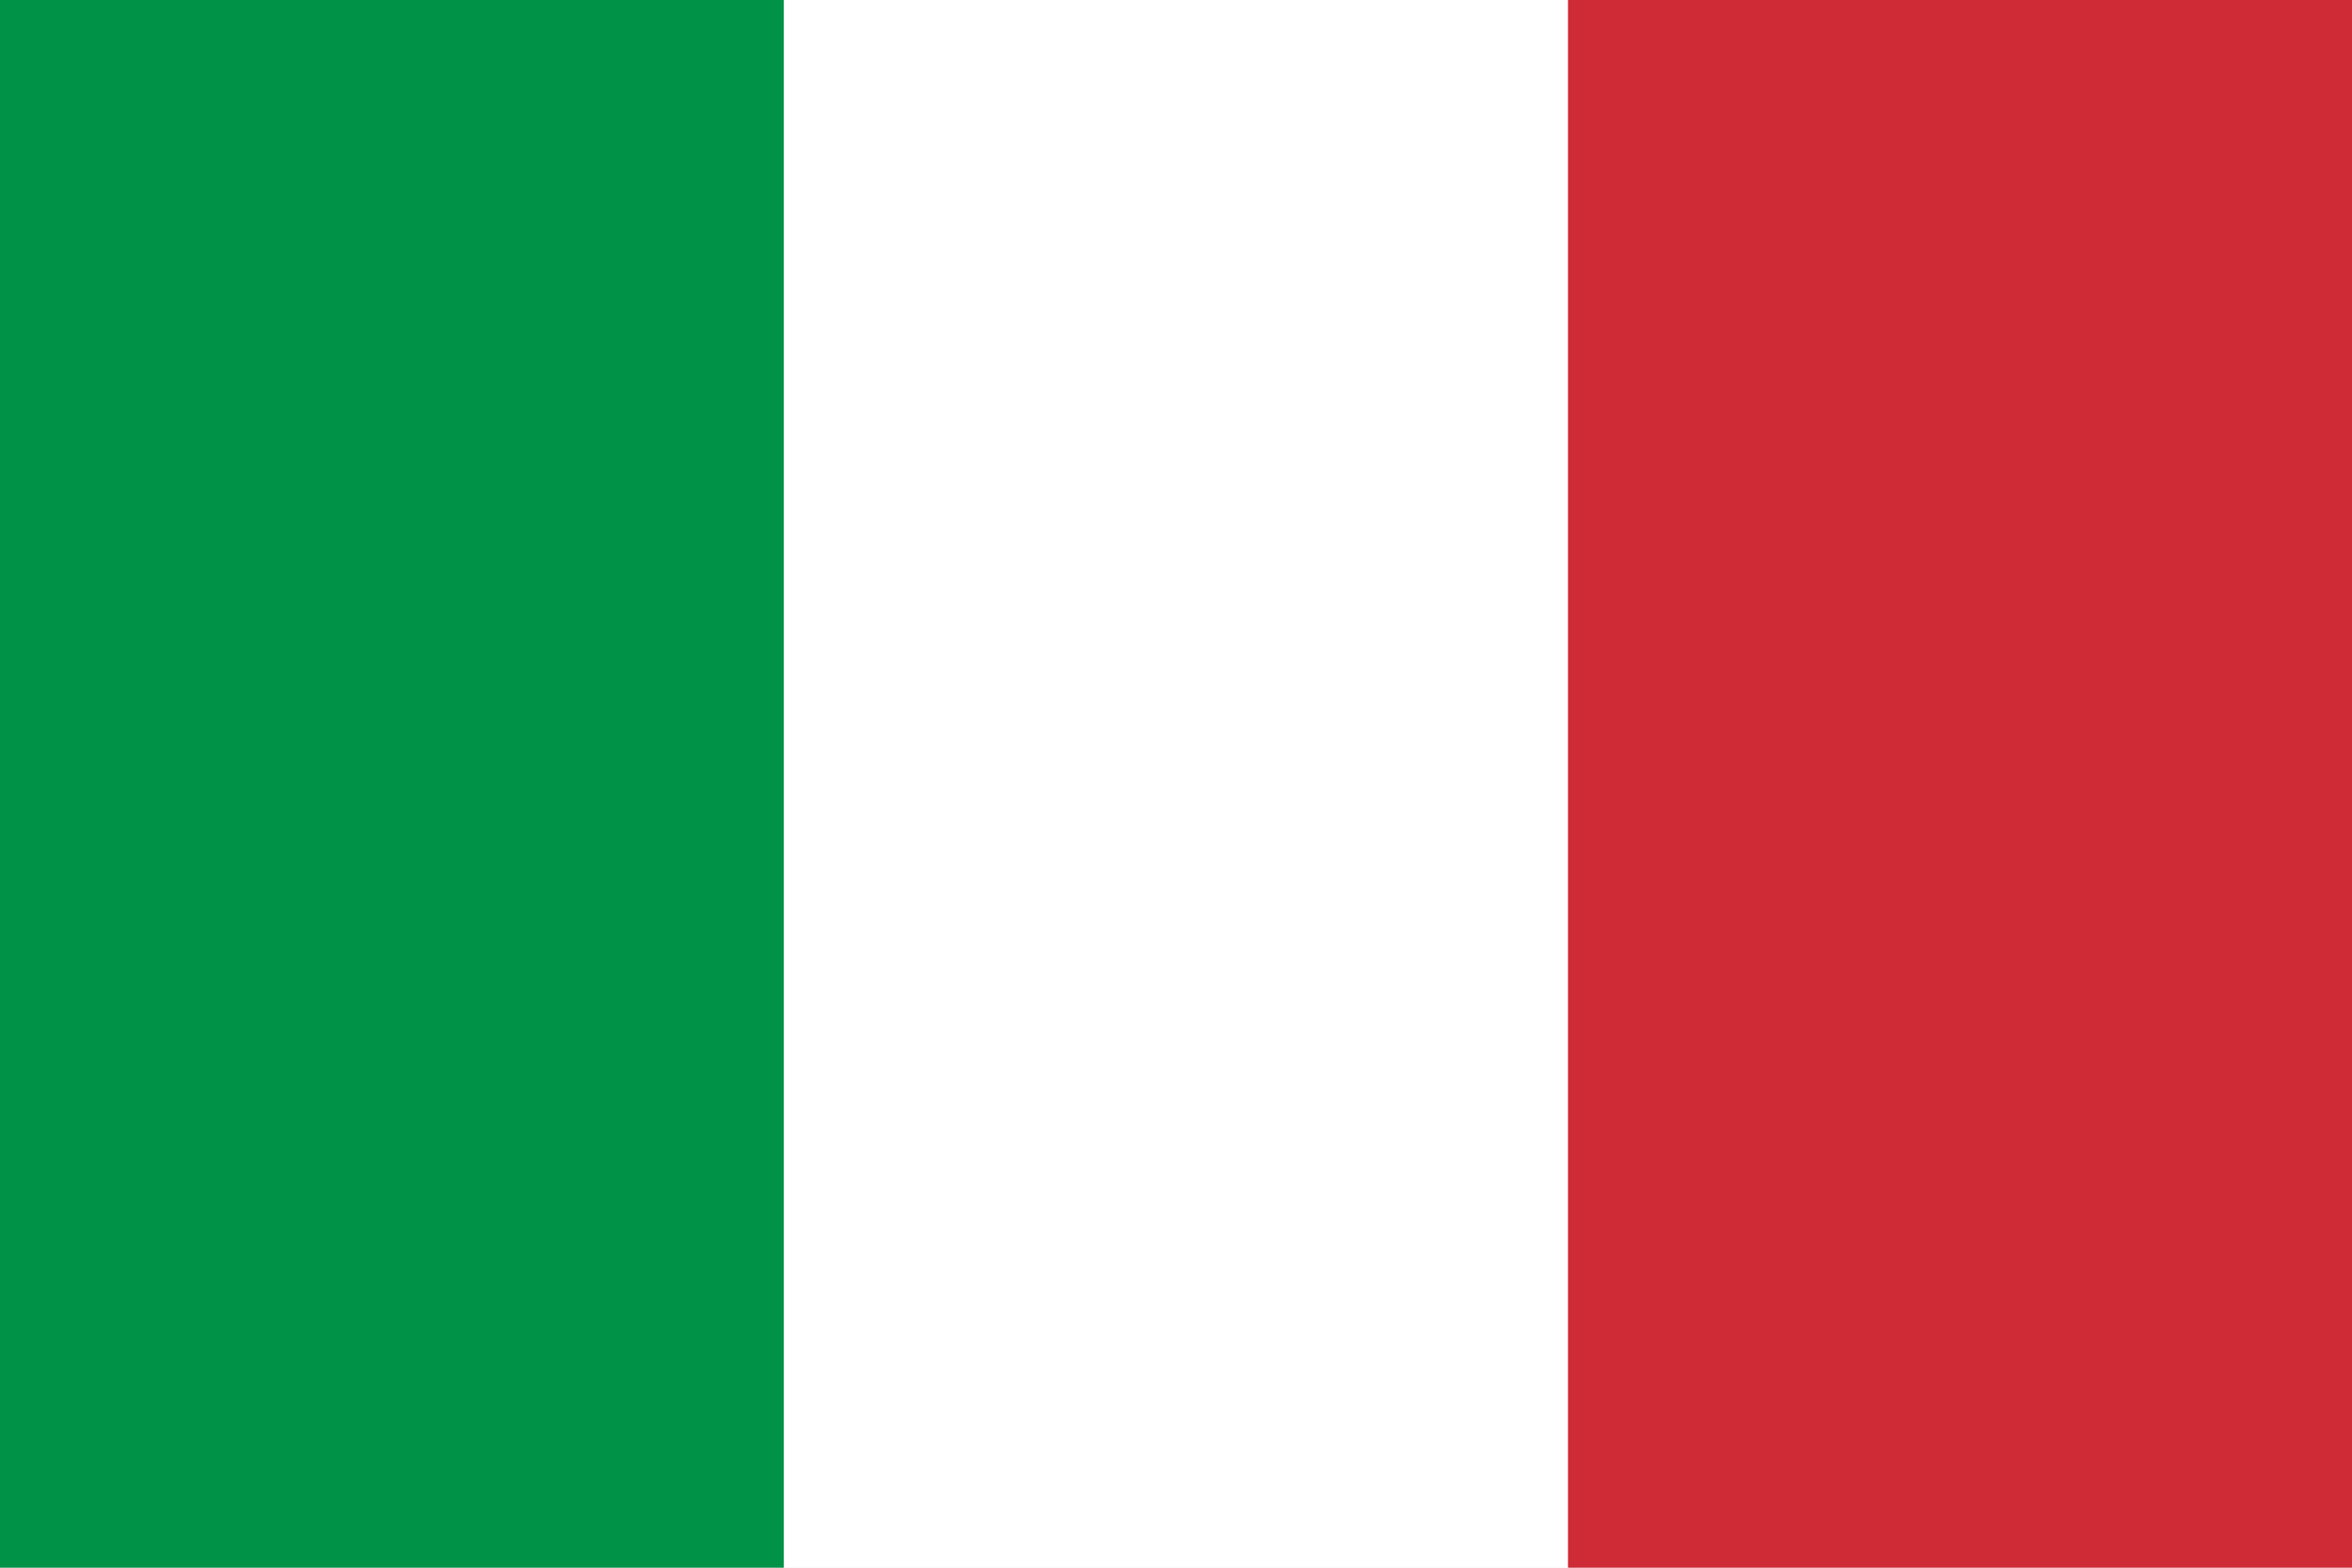
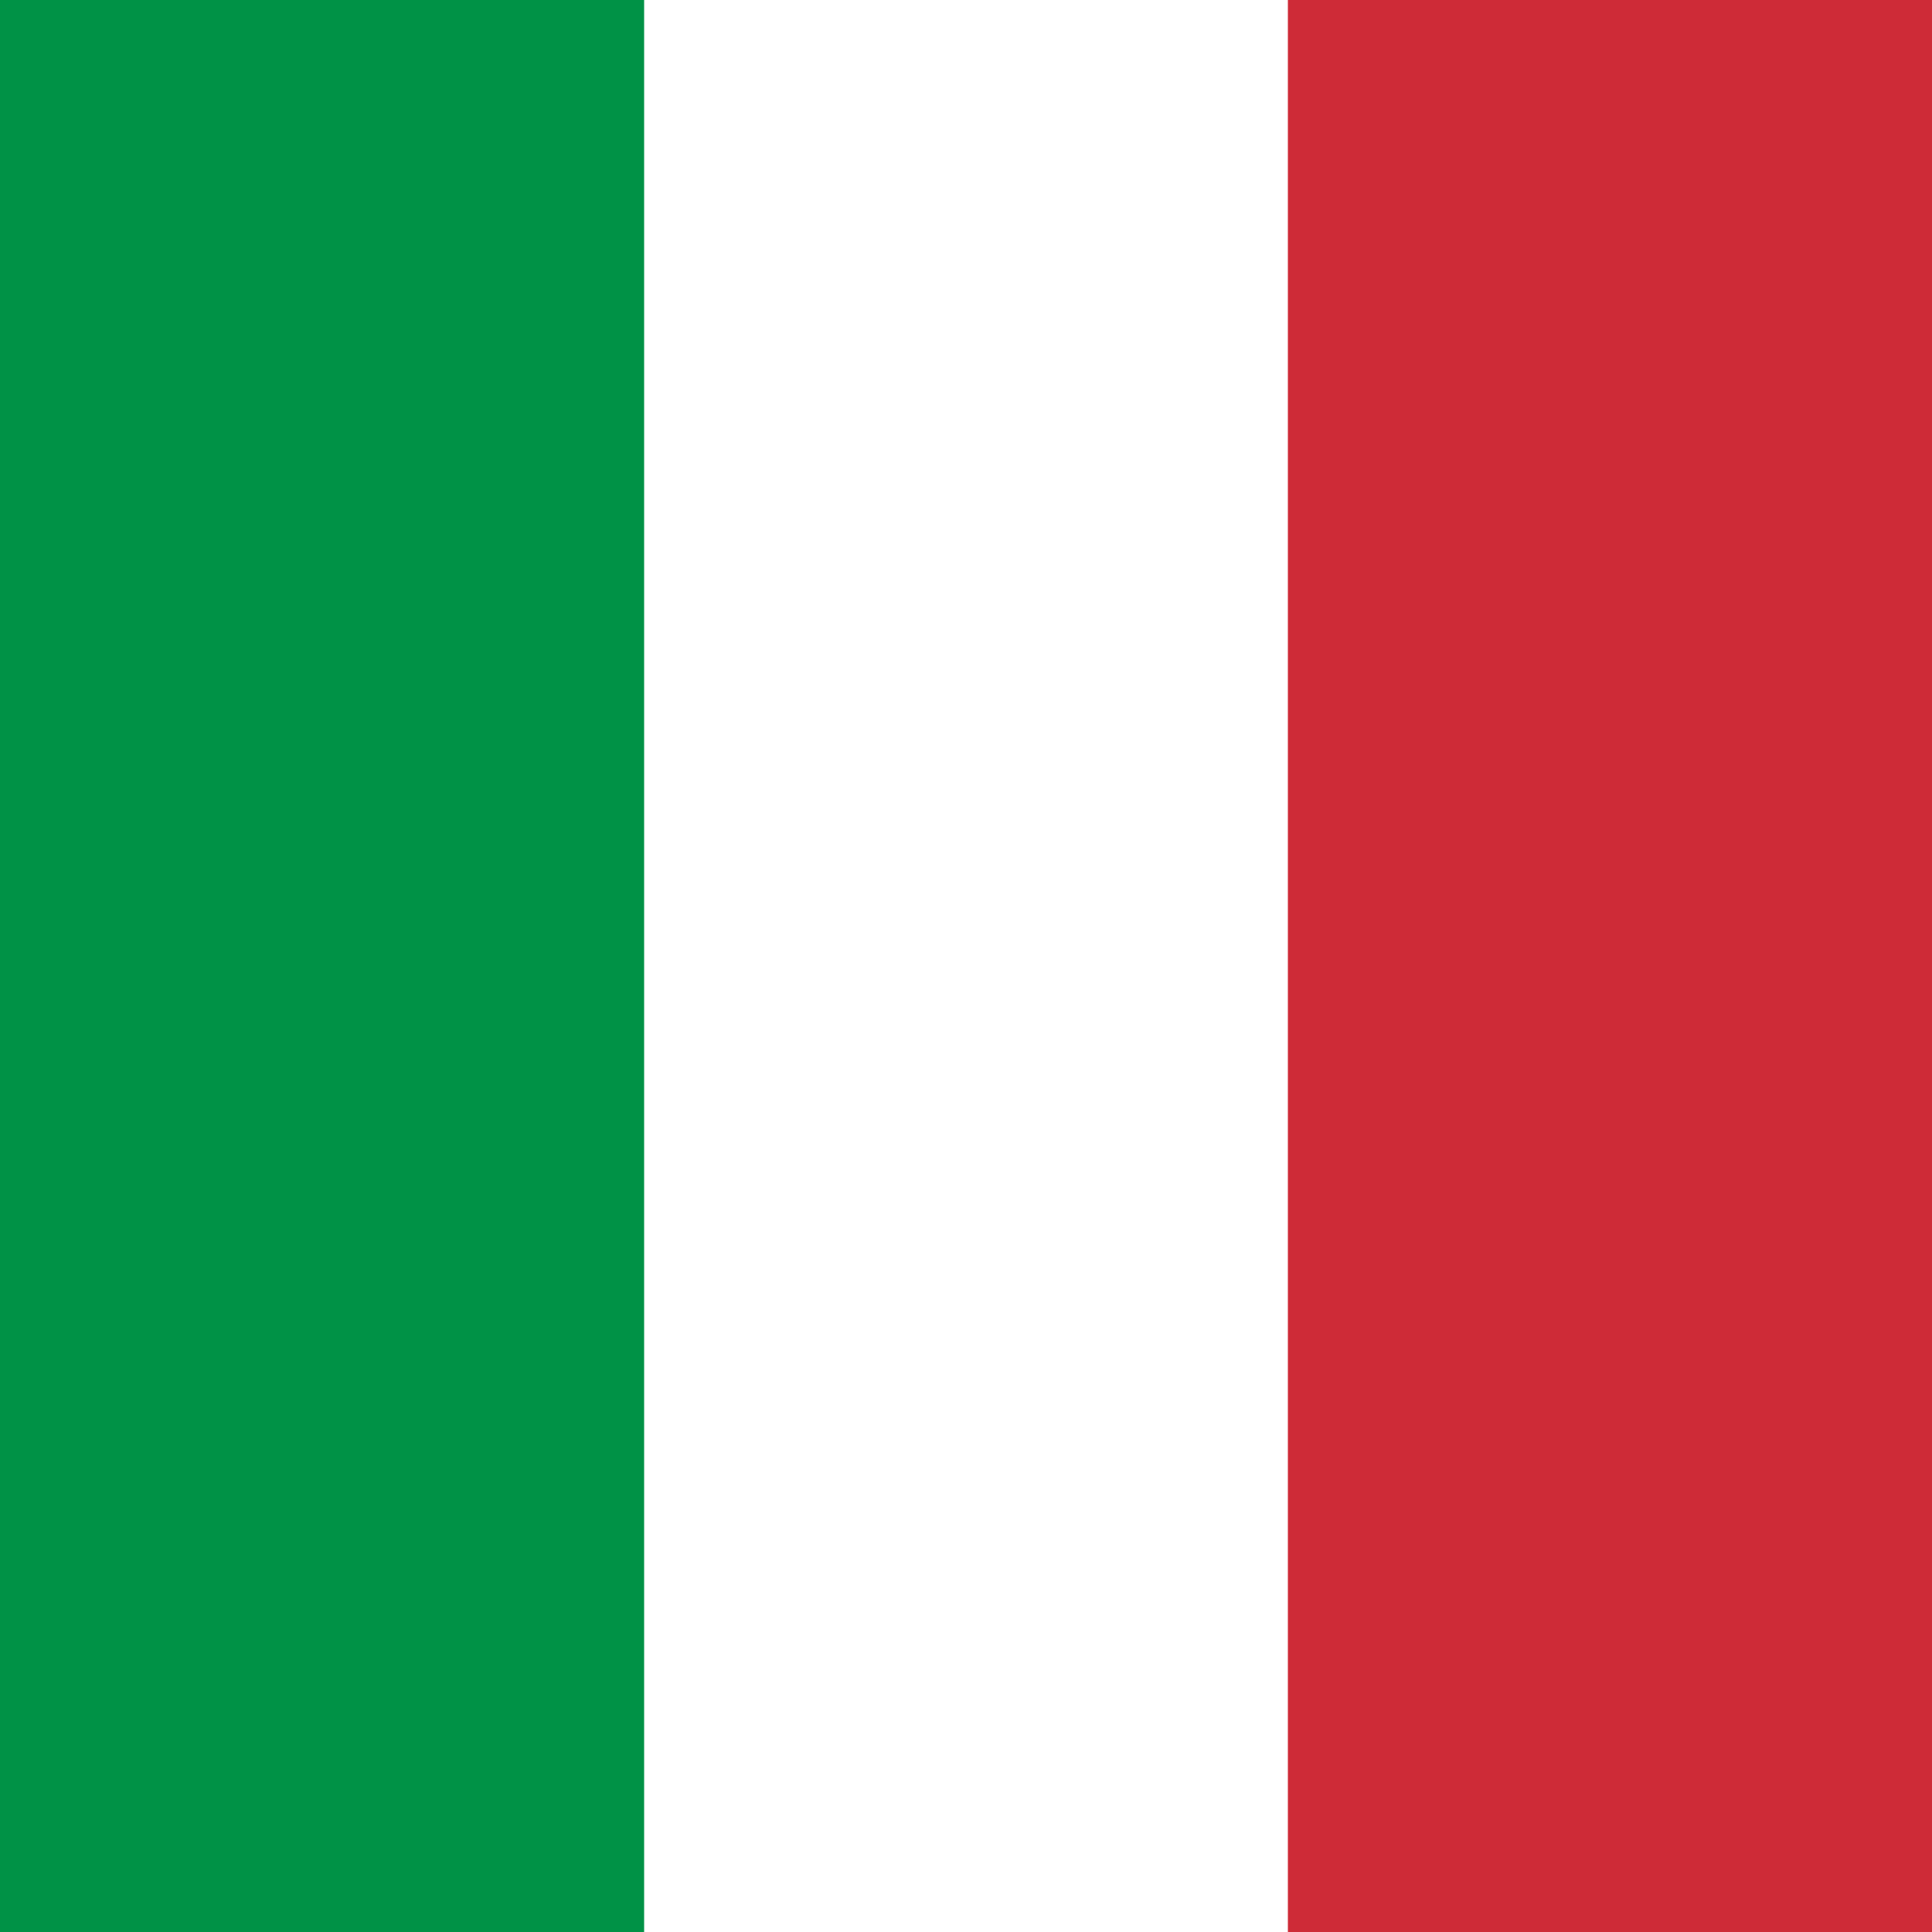
- <svg xmlns="http://www.w3.org/2000/svg" viewBox="0 0 3 2">
-   <rect width="1" height="2" fill="#009246" />
-   <rect width="1" height="2" x="1" fill="#fff" />
-   <rect width="1" height="2" x="2" fill="#ce2b37" />
+ <svg xmlns="http://www.w3.org/2000/svg" id="flag-icons-it" viewBox="0 0 512 512">
+   <g fill-rule="evenodd" stroke-width="1pt">
+     <path fill="#fff" d="M0 0h512v512H0z" />
+     <path fill="#009246" d="M0 0h170.7v512H0z" />
+     <path fill="#ce2b37" d="M341.3 0H512v512H341.3z" />
+   </g>
</svg>
